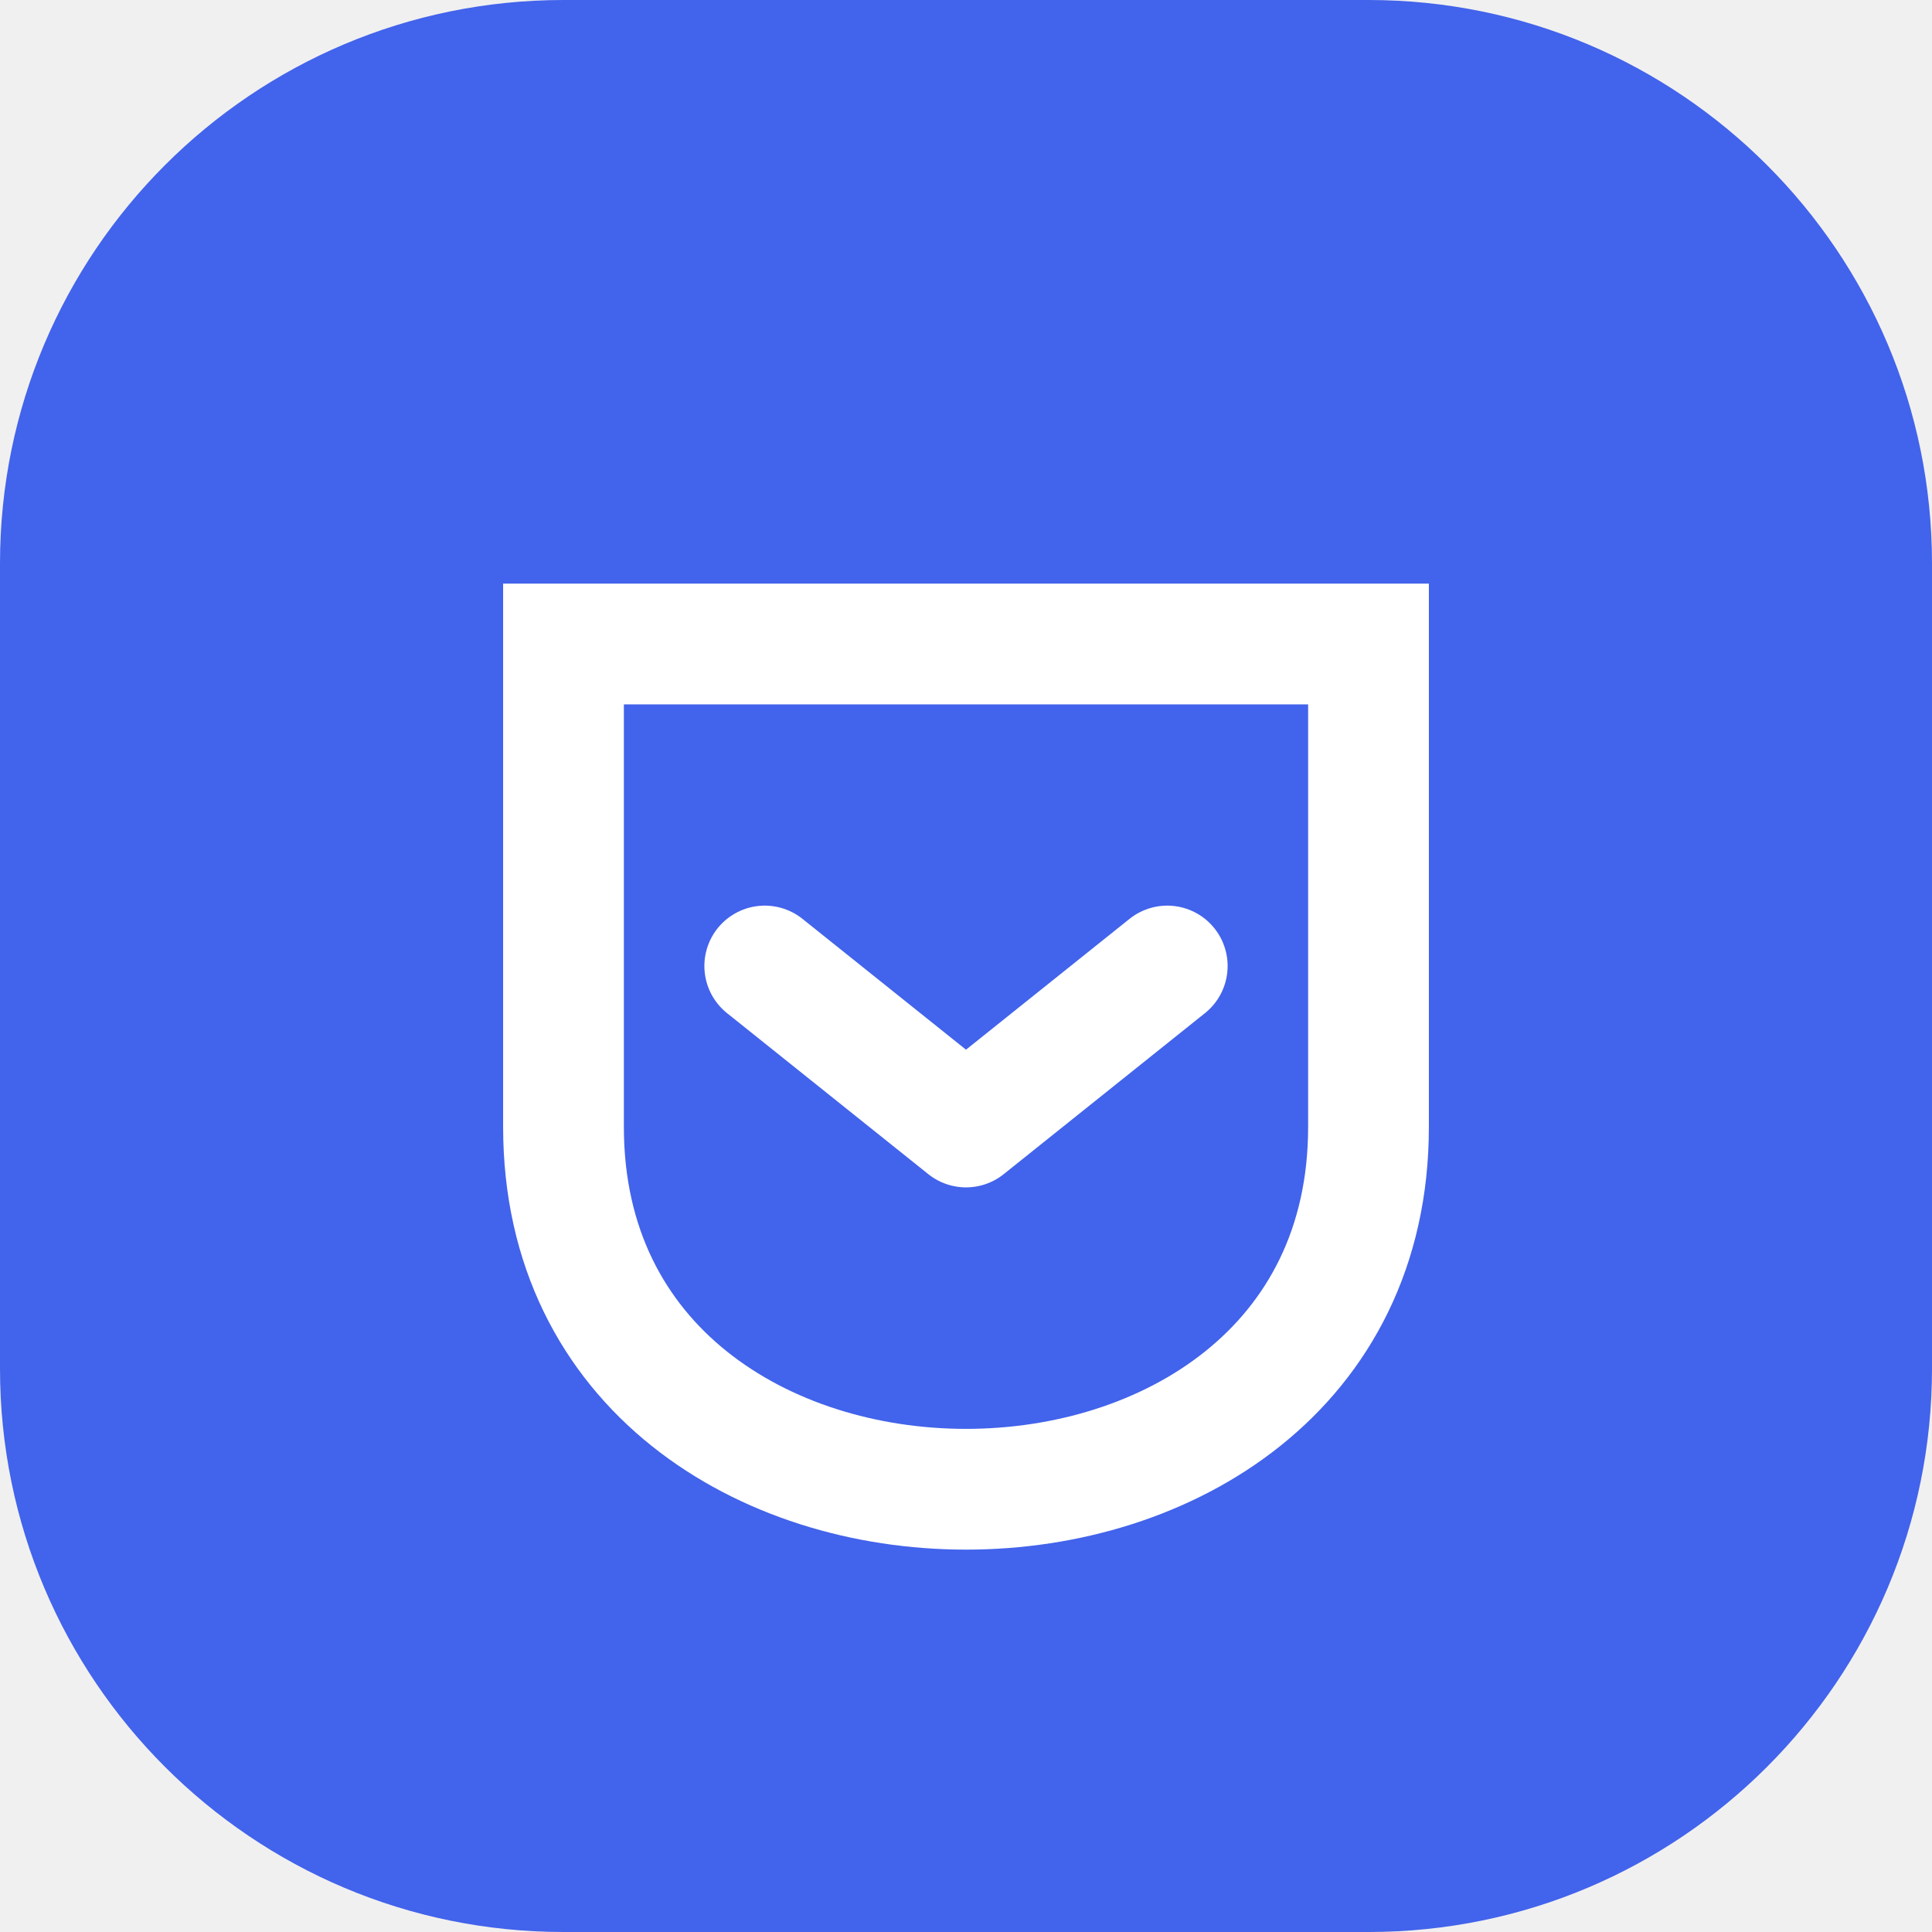
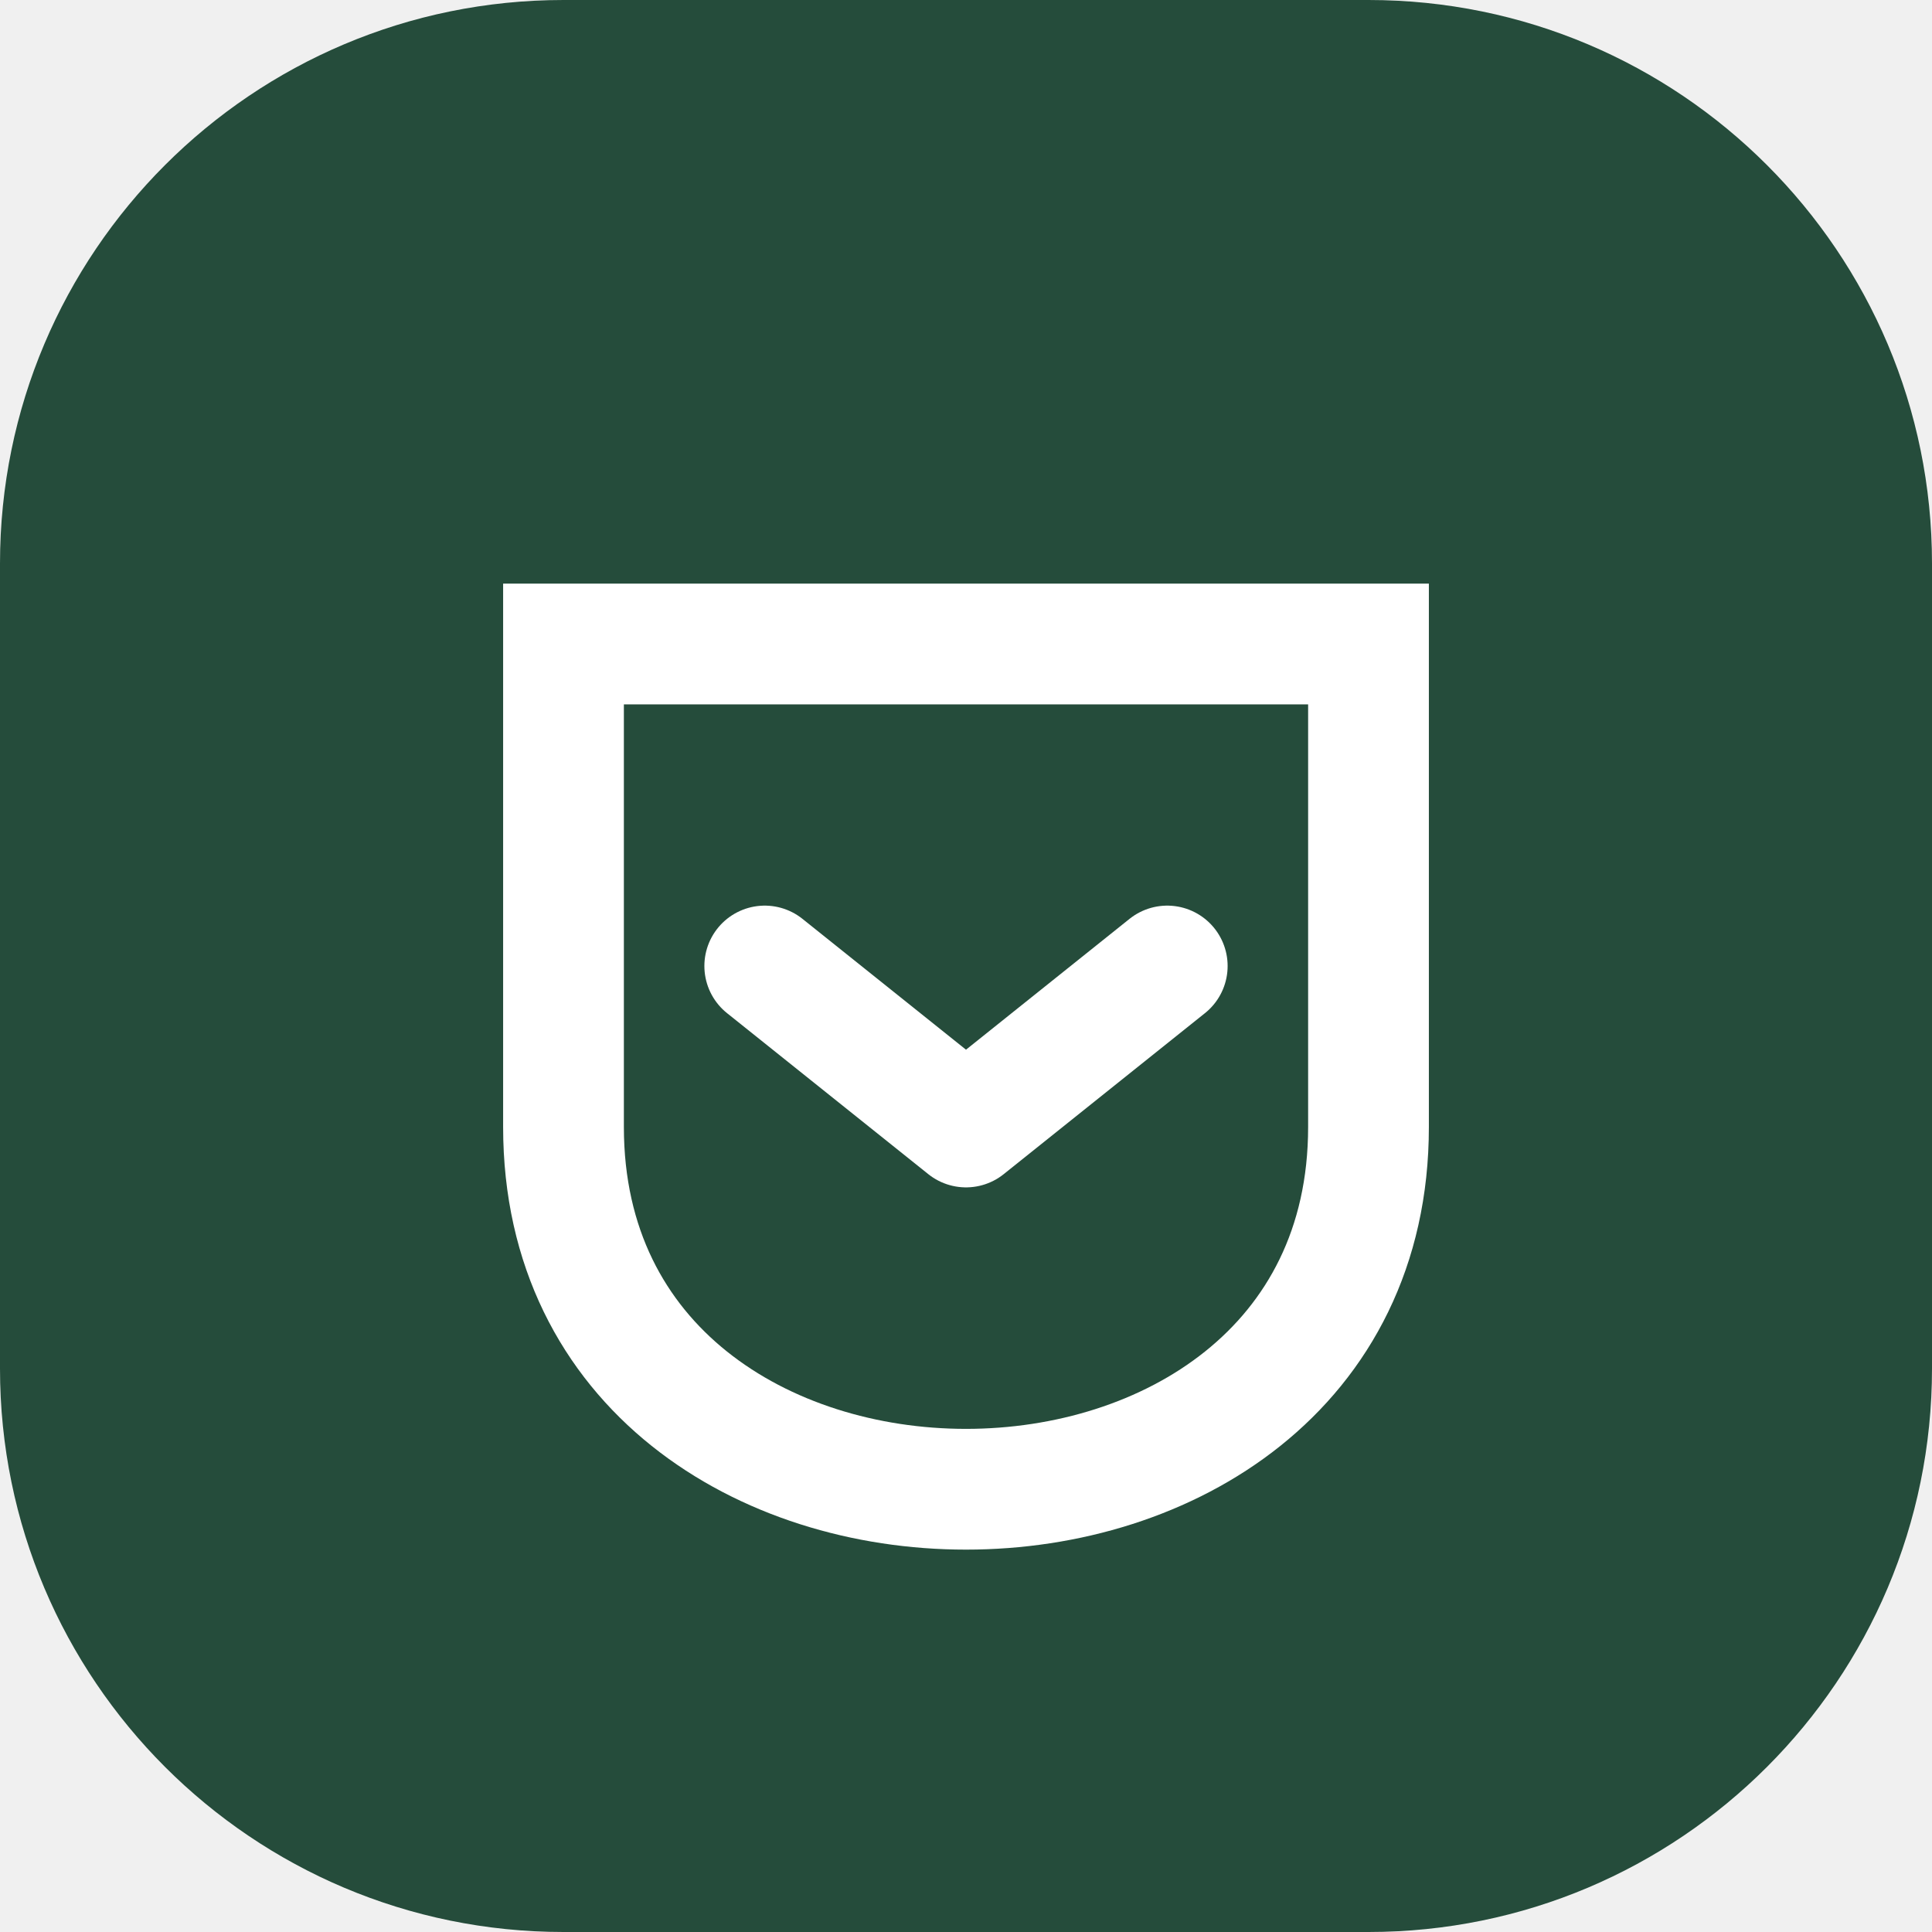
<svg xmlns="http://www.w3.org/2000/svg" viewBox="0 0 48 48">
-   <rect width="48" height="48" rx="14" fill="#4263eb" />
+   <rect width="48" height="48" rx="14" fill="#254c3b" />
  <path d="M14 16h20v12c0 12-20 12-20 0z" fill="none" stroke="white" stroke-width="3" />
  <path d="m19 24 5 4 5-4" fill="none" stroke="white" stroke-width="3" stroke-linecap="round" stroke-linejoin="round" />
</svg>
